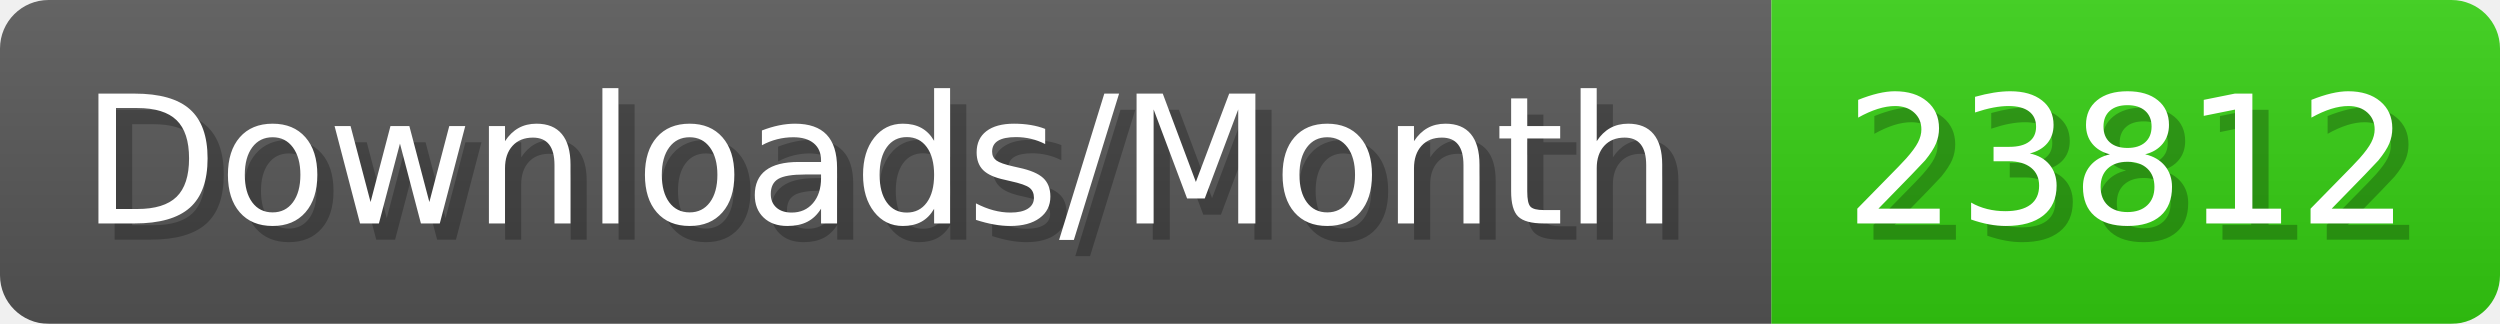
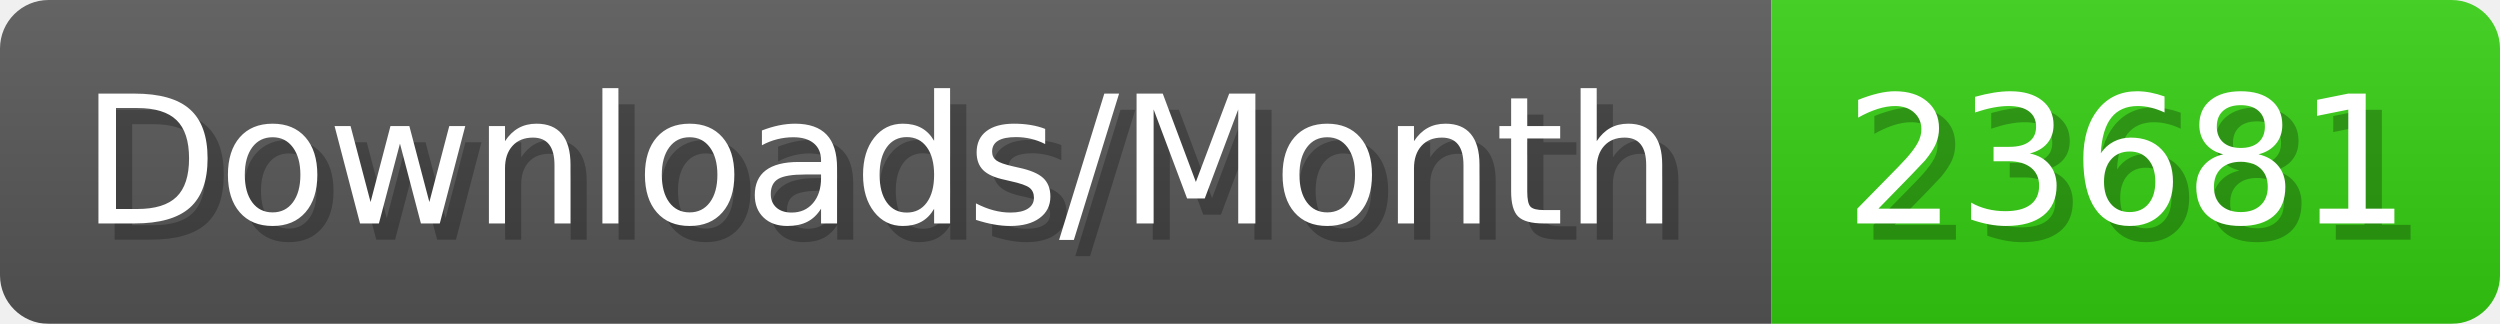
- <svg xmlns="http://www.w3.org/2000/svg" width="154.4" height="20" viewBox="0 0 1544 200" role="img" aria-label="Downloads/Month: 23812">
+ <svg xmlns="http://www.w3.org/2000/svg" width="154.4" height="20" viewBox="0 0 1544 200" role="img" aria-label="Downloads/Month: 23681">
  <linearGradient id="YlXUI" x2="0" y2="100%">
    <stop offset="0" stop-opacity=".1" stop-color="#EEE" />
    <stop offset="1" stop-opacity=".1" />
  </linearGradient>
  <mask id="JHhop">
    <rect width="1544" height="200" rx="30" fill="#FFF" />
  </mask>
  <g mask="url(#JHhop)">
    <rect width="1094" height="200" fill="#555" />
    <rect width="450" height="200" fill="#3C1" x="1094" />
    <rect width="1544" height="200" fill="url(#YlXUI)" />
  </g>
  <g aria-hidden="true" fill="#fff" text-anchor="start" font-family="Verdana,DejaVu Sans,sans-serif" font-size="110">
    <text x="60" y="148" textLength="994" fill="#000" opacity="0.25">Downloads/Month</text>
    <text x="50" y="138" textLength="994">Downloads/Month</text>
-     <text x="1149" y="148" textLength="350" fill="#000" opacity="0.25">23812</text>
-     <text x="1139" y="138" textLength="350">23812</text>
+     <text x="1149" y="148" textLength="350" fill="#000" opacity="0.25">23681</text>
+     <text x="1139" y="138" textLength="350">23681</text>
  </g>
</svg>
